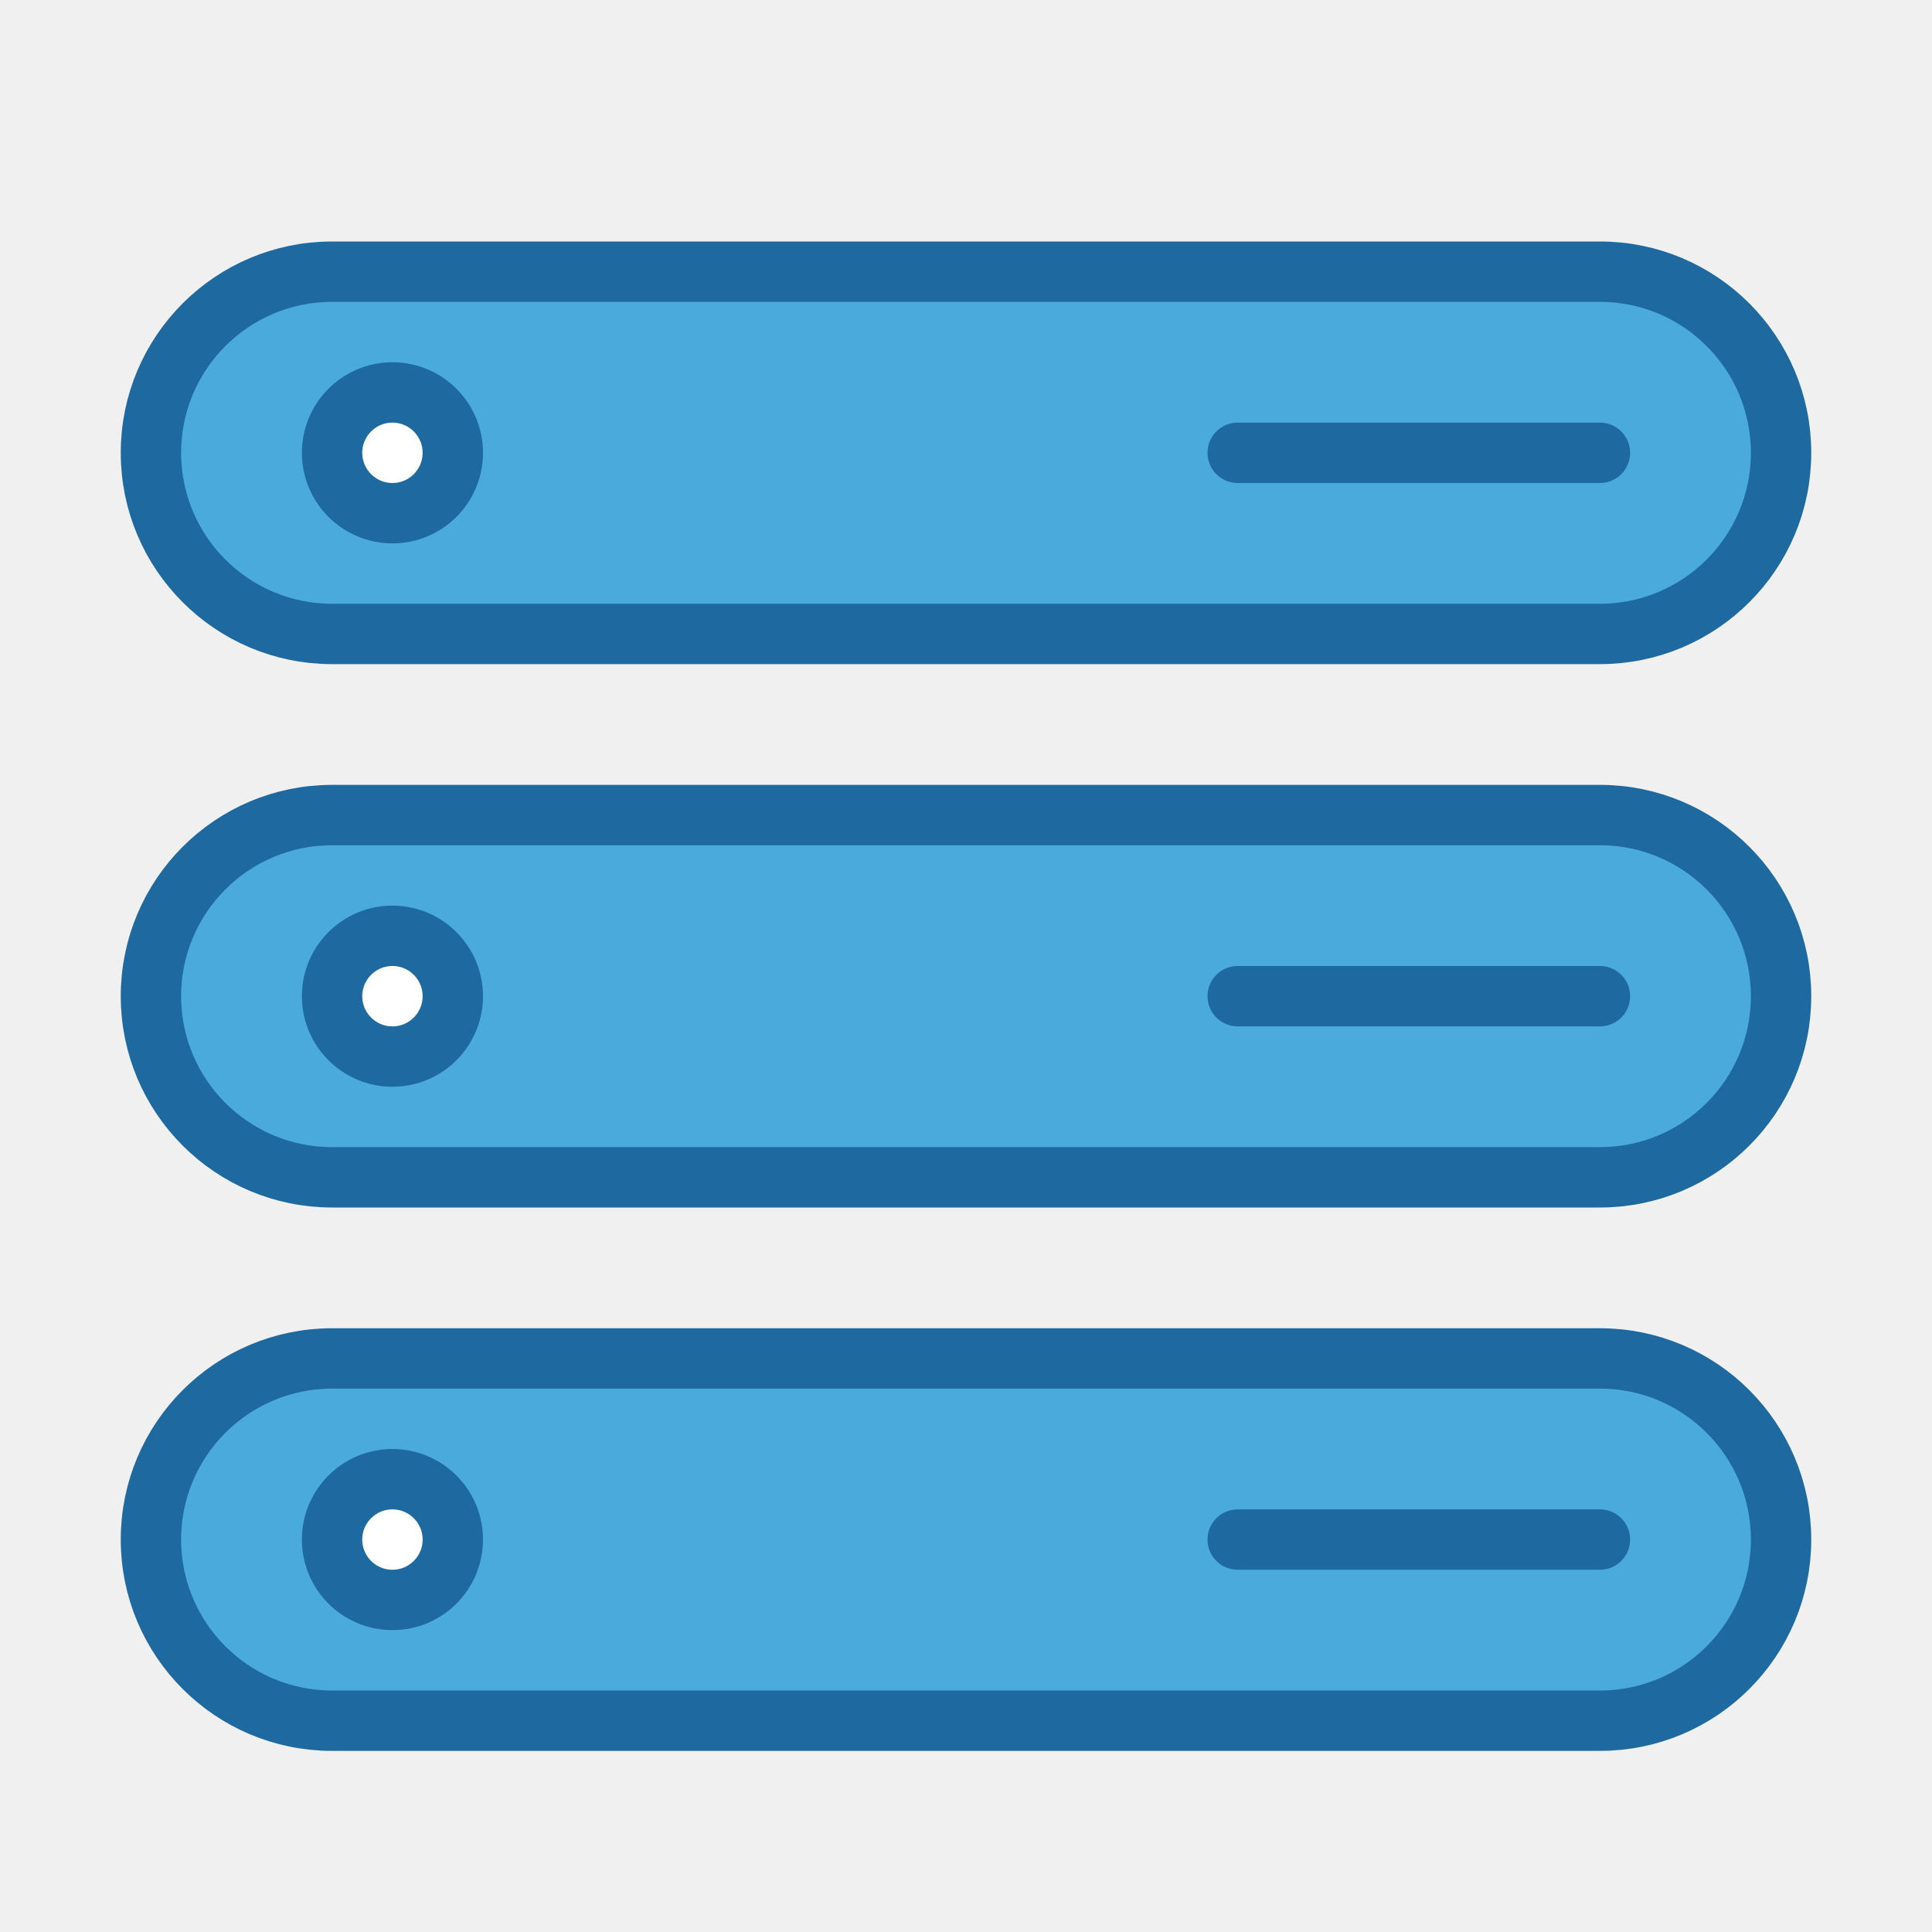
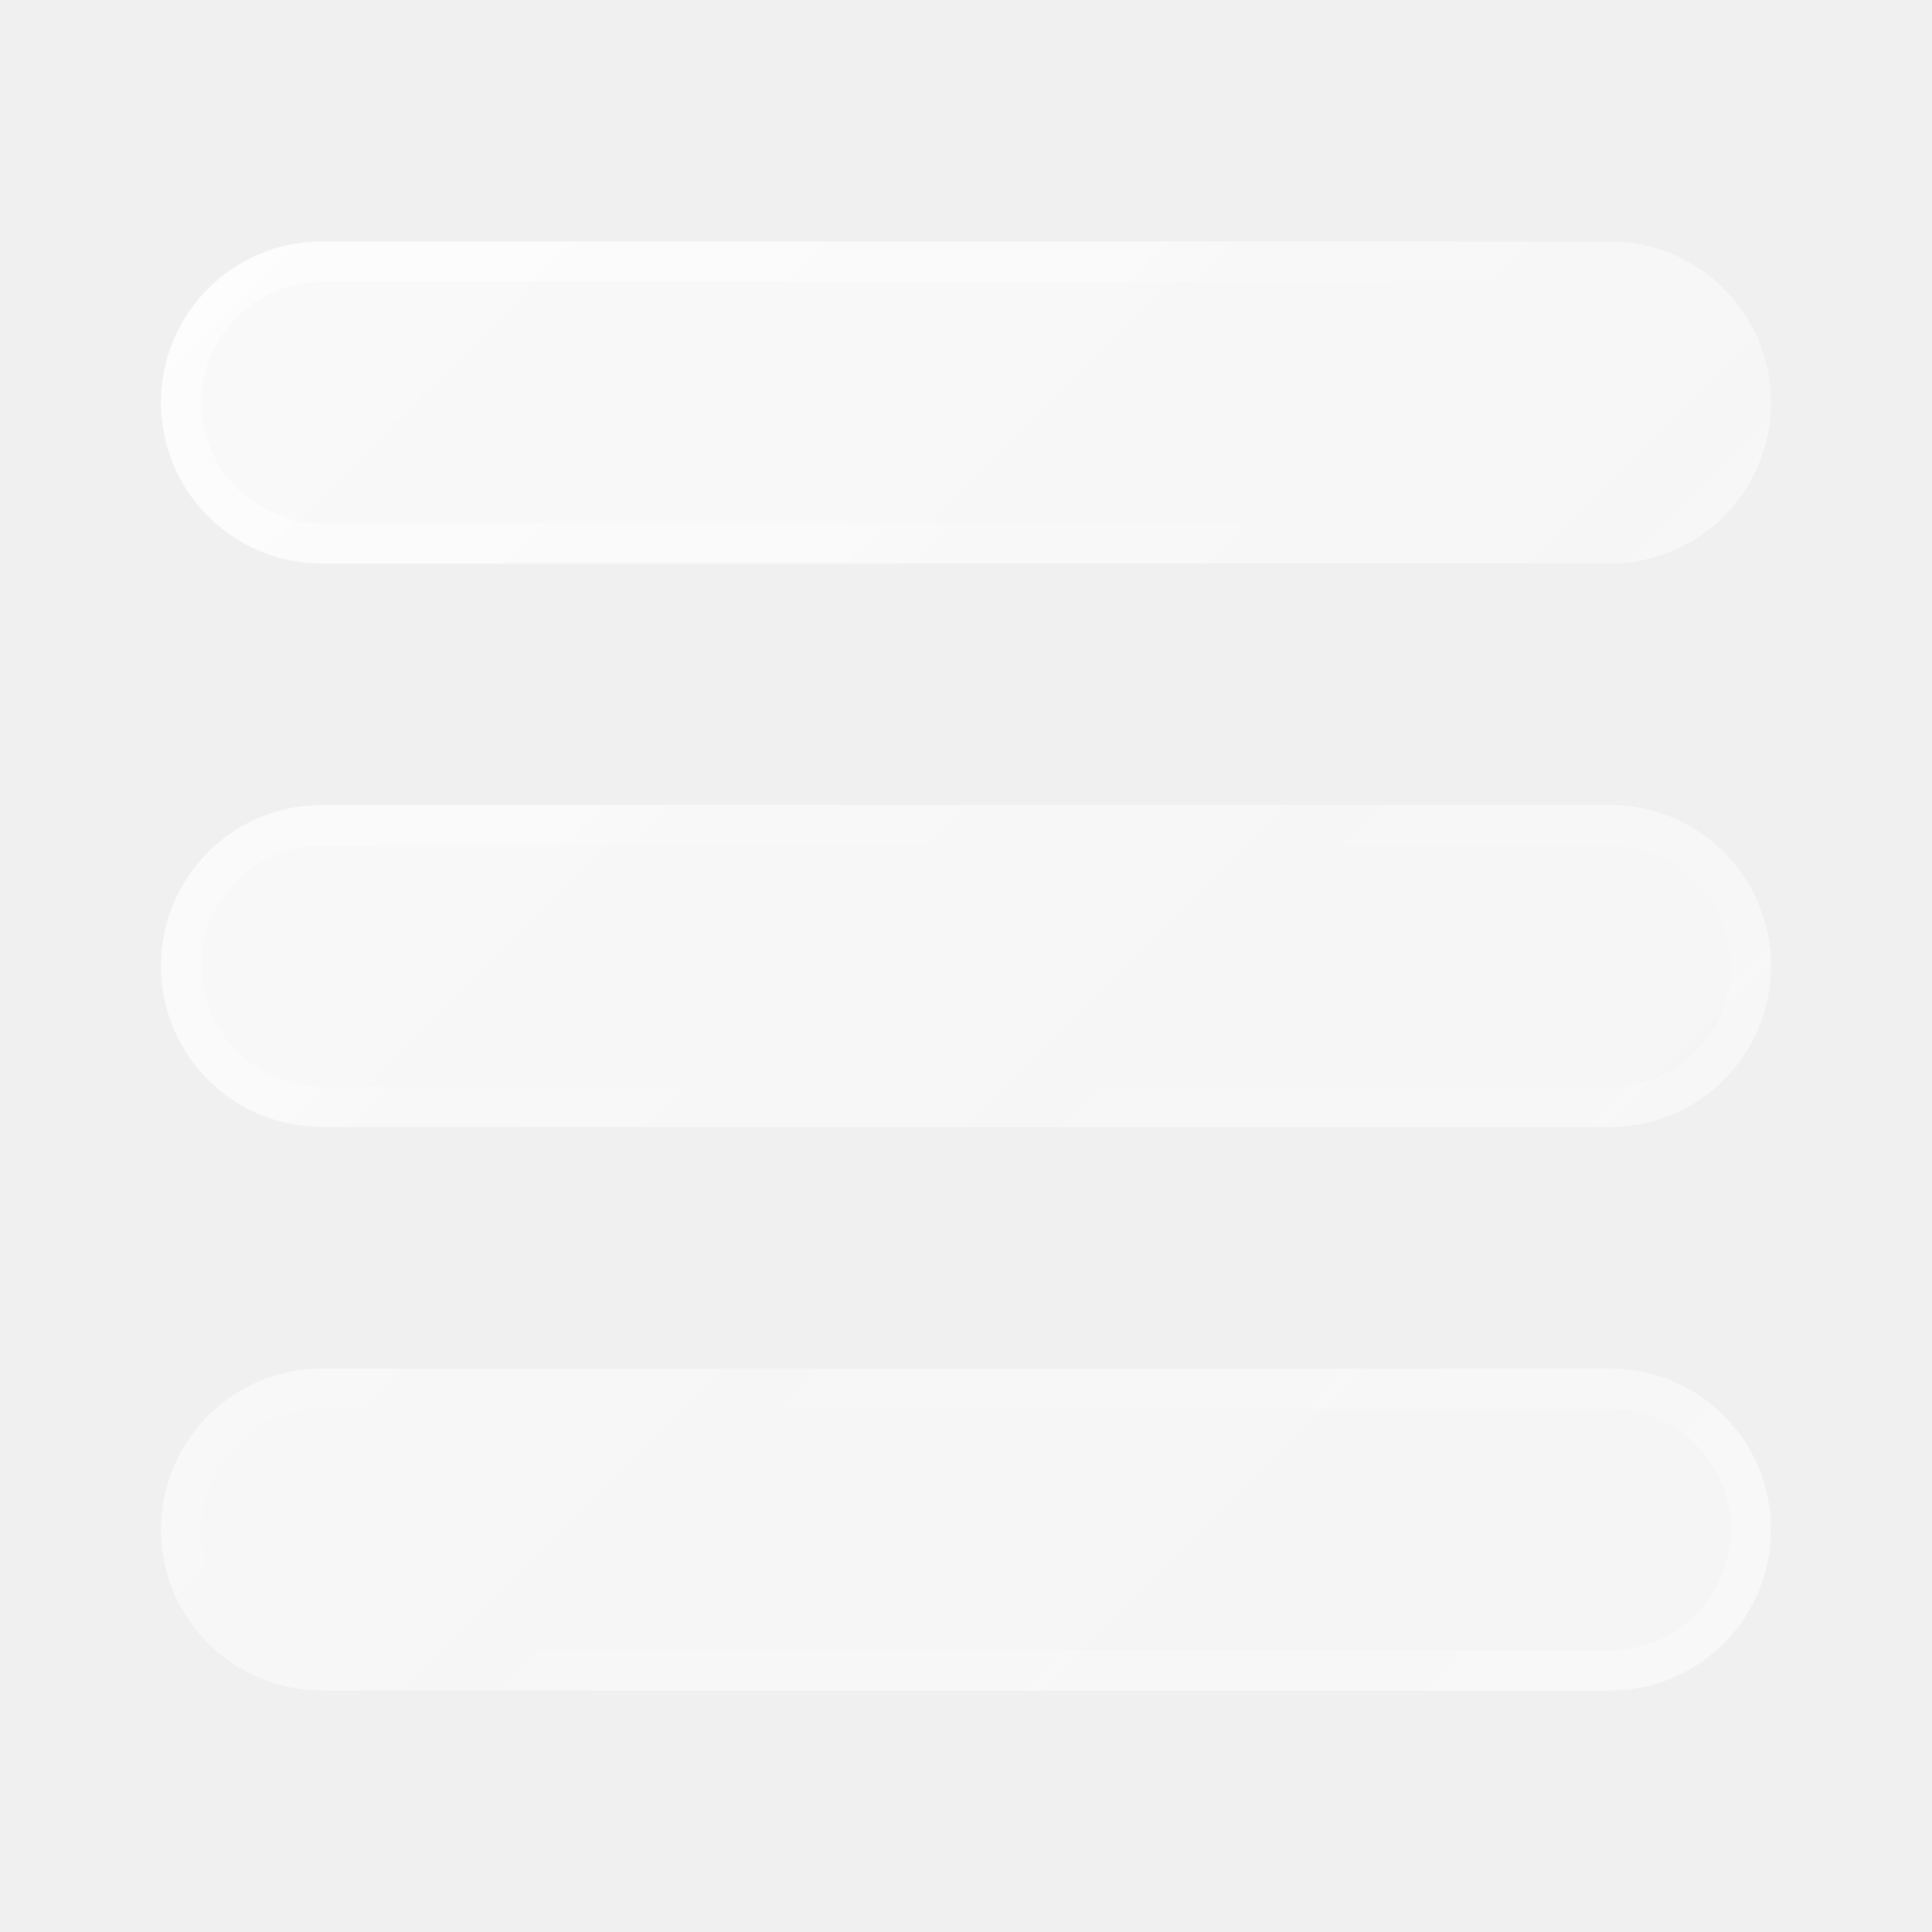
- <svg xmlns="http://www.w3.org/2000/svg" width="800px" height="800px" viewBox="0 0 64 64" version="1.1">
-   <defs>
- 
- </defs>
-   <g id="General" stroke="none" stroke-width="1" fill="none" fill-rule="evenodd">
-     <g id="SLICES-64px" transform="translate(-810, -200)">
- 
- </g>
-     <g id="ICONS" transform="translate(-805, -195)">
-       <g id="cld-server" transform="translate(810, 204)">
-         <path d="M48,12 C51.313,12 54,9.313 54,6 C54,2.687 51.313,0 48,0 L6,0 C2.687,0 0,2.687 0,6 C0,9.313 2.687,12 6,12 L48,12 Z" id="Fill-423" fill="#4BAADC">
- 
- </path>
-         <path d="M10,6 C10,7.104 9.104,8 8,8 C6.896,8 6,7.104 6,6 C6,4.896 6.896,4 8,4 C9.104,4 10,4.896 10,6" id="Fill-424" fill="#FFFFFF">
- 
- </path>
-         <path d="M48,30 C51.313,30 54,27.313 54,24 C54,20.687 51.313,18 48,18 L6,18 C2.687,18 0,20.687 0,24 C0,27.313 2.687,30 6,30 L48,30 Z" id="Fill-425" fill="#4BAADC">
- 
- </path>
-         <path d="M10,24 C10,25.104 9.104,26 8,26 C6.896,26 6,25.104 6,24 C6,22.896 6.896,22 8,22 C9.104,22 10,22.896 10,24" id="Fill-426" fill="#FFFFFF">
- 
- </path>
-         <path d="M48,48 C51.313,48 54,45.313 54,42 C54,38.687 51.313,36 48,36 L6,36 C2.687,36 0,38.687 0,42 C0,45.313 2.687,48 6,48 L48,48 Z" id="Fill-427" fill="#4BAADC">
- 
- </path>
-         <path d="M10,42 C10,43.104 9.104,44 8,44 C6.896,44 6,43.104 6,42 C6,40.896 6.896,40 8,40 C9.104,40 10,40.896 10,42" id="Fill-428" fill="#FFFFFF">
- 
- </path>
-         <path d="M48,12 C51.313,12 54,9.313 54,6 C54,2.687 51.313,0 48,0 L6,0 C2.687,0 0,2.687 0,6 C0,9.313 2.687,12 6,12 L48,12 Z" id="Stroke-429" stroke="#1E69A0" stroke-width="2" stroke-linecap="round" stroke-linejoin="round">
- 
- </path>
-         <path d="M10,6 C10,7.104 9.104,8 8,8 C6.896,8 6,7.104 6,6 C6,4.896 6.896,4 8,4 C9.104,4 10,4.896 10,6 Z" id="Stroke-430" stroke="#1E69A0" stroke-width="2" stroke-linecap="round" stroke-linejoin="round">
- 
- </path>
-         <path d="M48,6 L36,6" id="Stroke-431" stroke="#1E69A0" stroke-width="2" stroke-linecap="round" stroke-linejoin="round">
- 
- </path>
-         <path d="M48,30 C51.313,30 54,27.313 54,24 C54,20.687 51.313,18 48,18 L6,18 C2.687,18 0,20.687 0,24 C0,27.313 2.687,30 6,30 L48,30 Z" id="Stroke-432" stroke="#1E69A0" stroke-width="2" stroke-linecap="round" stroke-linejoin="round">
- 
- </path>
-         <path d="M10,24 C10,25.104 9.104,26 8,26 C6.896,26 6,25.104 6,24 C6,22.896 6.896,22 8,22 C9.104,22 10,22.896 10,24 Z" id="Stroke-433" stroke="#1E69A0" stroke-width="2" stroke-linecap="round" stroke-linejoin="round">
- 
- </path>
-         <path d="M48,24 L36,24" id="Stroke-434" stroke="#1E69A0" stroke-width="2" stroke-linecap="round" stroke-linejoin="round">
- 
- </path>
-         <path d="M48,48 C51.313,48 54,45.313 54,42 C54,38.687 51.313,36 48,36 L6,36 C2.687,36 0,38.687 0,42 C0,45.313 2.687,48 6,48 L48,48 Z" id="Stroke-435" stroke="#1E69A0" stroke-width="2" stroke-linecap="round" stroke-linejoin="round">
- 
- </path>
-         <path d="M10,42 C10,43.104 9.104,44 8,44 C6.896,44 6,43.104 6,42 C6,40.896 6.896,40 8,40 C9.104,40 10,40.896 10,42 Z" id="Stroke-436" stroke="#1E69A0" stroke-width="2" stroke-linecap="round" stroke-linejoin="round">
- 
- </path>
-         <path d="M48,42 L36,42" id="Stroke-437" stroke="#1E69A0" stroke-width="2" stroke-linecap="round" stroke-linejoin="round">
- 
- </path>
-       </g>
-     </g>
-   </g>
+ <svg xmlns="http://www.w3.org/2000/svg" viewBox="0 0 24 24" width="50px" height="50px" baseProfile="basic">
+   <linearGradient id="oDXcg7ctzdm-e4MvNKv-ta" x1="3.086" x2="20.914" y1="3.086" y2="20.914" gradientUnits="userSpaceOnUse">
+     <stop offset="0" stop-color="#fff" stop-opacity=".6" />
+     <stop offset="1" stop-color="#fff" stop-opacity=".3" />
+   </linearGradient>
+   <path fill="url(#oDXcg7ctzdm-e4MvNKv-ta)" d="M22,12c0,1.105-0.895,2-2,2H4c-1.105,0-2-0.895-2-2c0-1.105,0.895-2,2-2h16 C21.105,10,22,10.895,22,12z M4,7h16c1.105,0,2-0.895,2-2c0-1.105-0.895-2-2-2H4C2.895,3,2,3.895,2,5C2,6.105,2.895,7,4,7z M20,17 H4c-1.105,0-2,0.895-2,2c0,1.105,0.895,2,2,2h16c1.105,0,2-0.895,2-2C22,17.895,21.105,17,20,17z" />
+   <linearGradient id="oDXcg7ctzdm-e4MvNKv-tb" x1="3.086" x2="20.914" y1="3.086" y2="20.914" gradientUnits="userSpaceOnUse">
+     <stop offset="0" stop-color="#fff" stop-opacity=".6" />
+     <stop offset=".493" stop-color="#fff" stop-opacity="0" />
+     <stop offset=".997" stop-color="#fff" stop-opacity=".3" />
+   </linearGradient>
+   <path fill="url(#oDXcg7ctzdm-e4MvNKv-tb)" d="M20,3.5c0.827,0,1.5,0.673,1.5,1.5 S20.827,6.5,20,6.5H4C3.173,6.5,2.5,5.827,2.5,5S3.173,3.5,4,3.5H20 M20,10.5c0.827,0,1.5,0.673,1.5,1.5s-0.673,1.5-1.5,1.5H4 c-0.827,0-1.5-0.673-1.5-1.5s0.673-1.5,1.5-1.5H20 M20,17.5c0.827,0,1.5,0.673,1.5,1.5s-0.673,1.5-1.5,1.5H4 c-0.827,0-1.5-0.673-1.5-1.5s0.673-1.5,1.5-1.5H20 M20,3H4C2.895,3,2,3.895,2,5c0,1.105,0.895,2,2,2h16c1.105,0,2-0.895,2-2 C22,3.895,21.105,3,20,3L20,3z M20,10H4c-1.105,0-2,0.895-2,2c0,1.105,0.895,2,2,2h16c1.105,0,2-0.895,2-2 C22,10.895,21.105,10,20,10L20,10z M20,17H4c-1.105,0-2,0.895-2,2c0,1.105,0.895,2,2,2h16c1.105,0,2-0.895,2-2 C22,17.895,21.105,17,20,17L20,17z" />
</svg>
